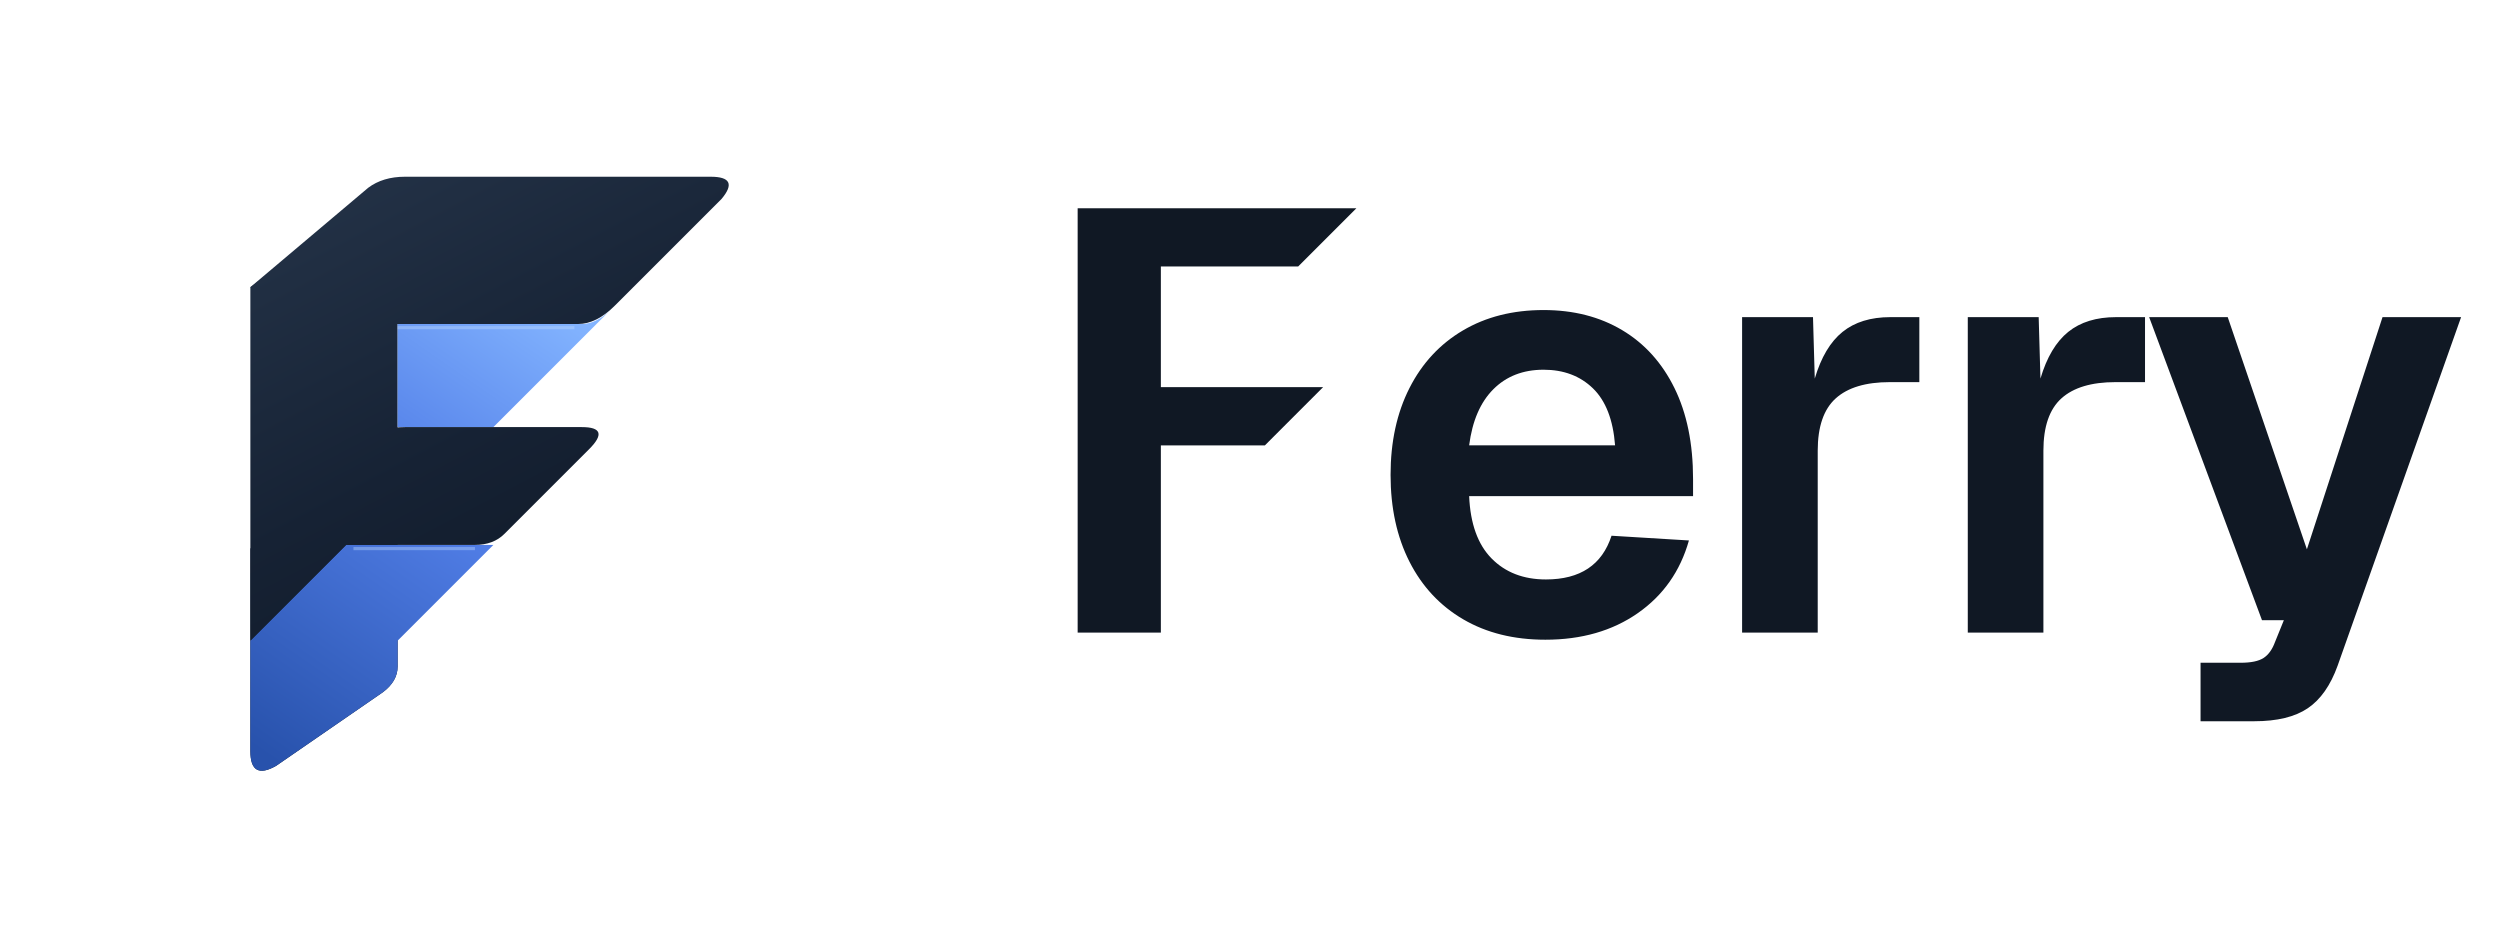
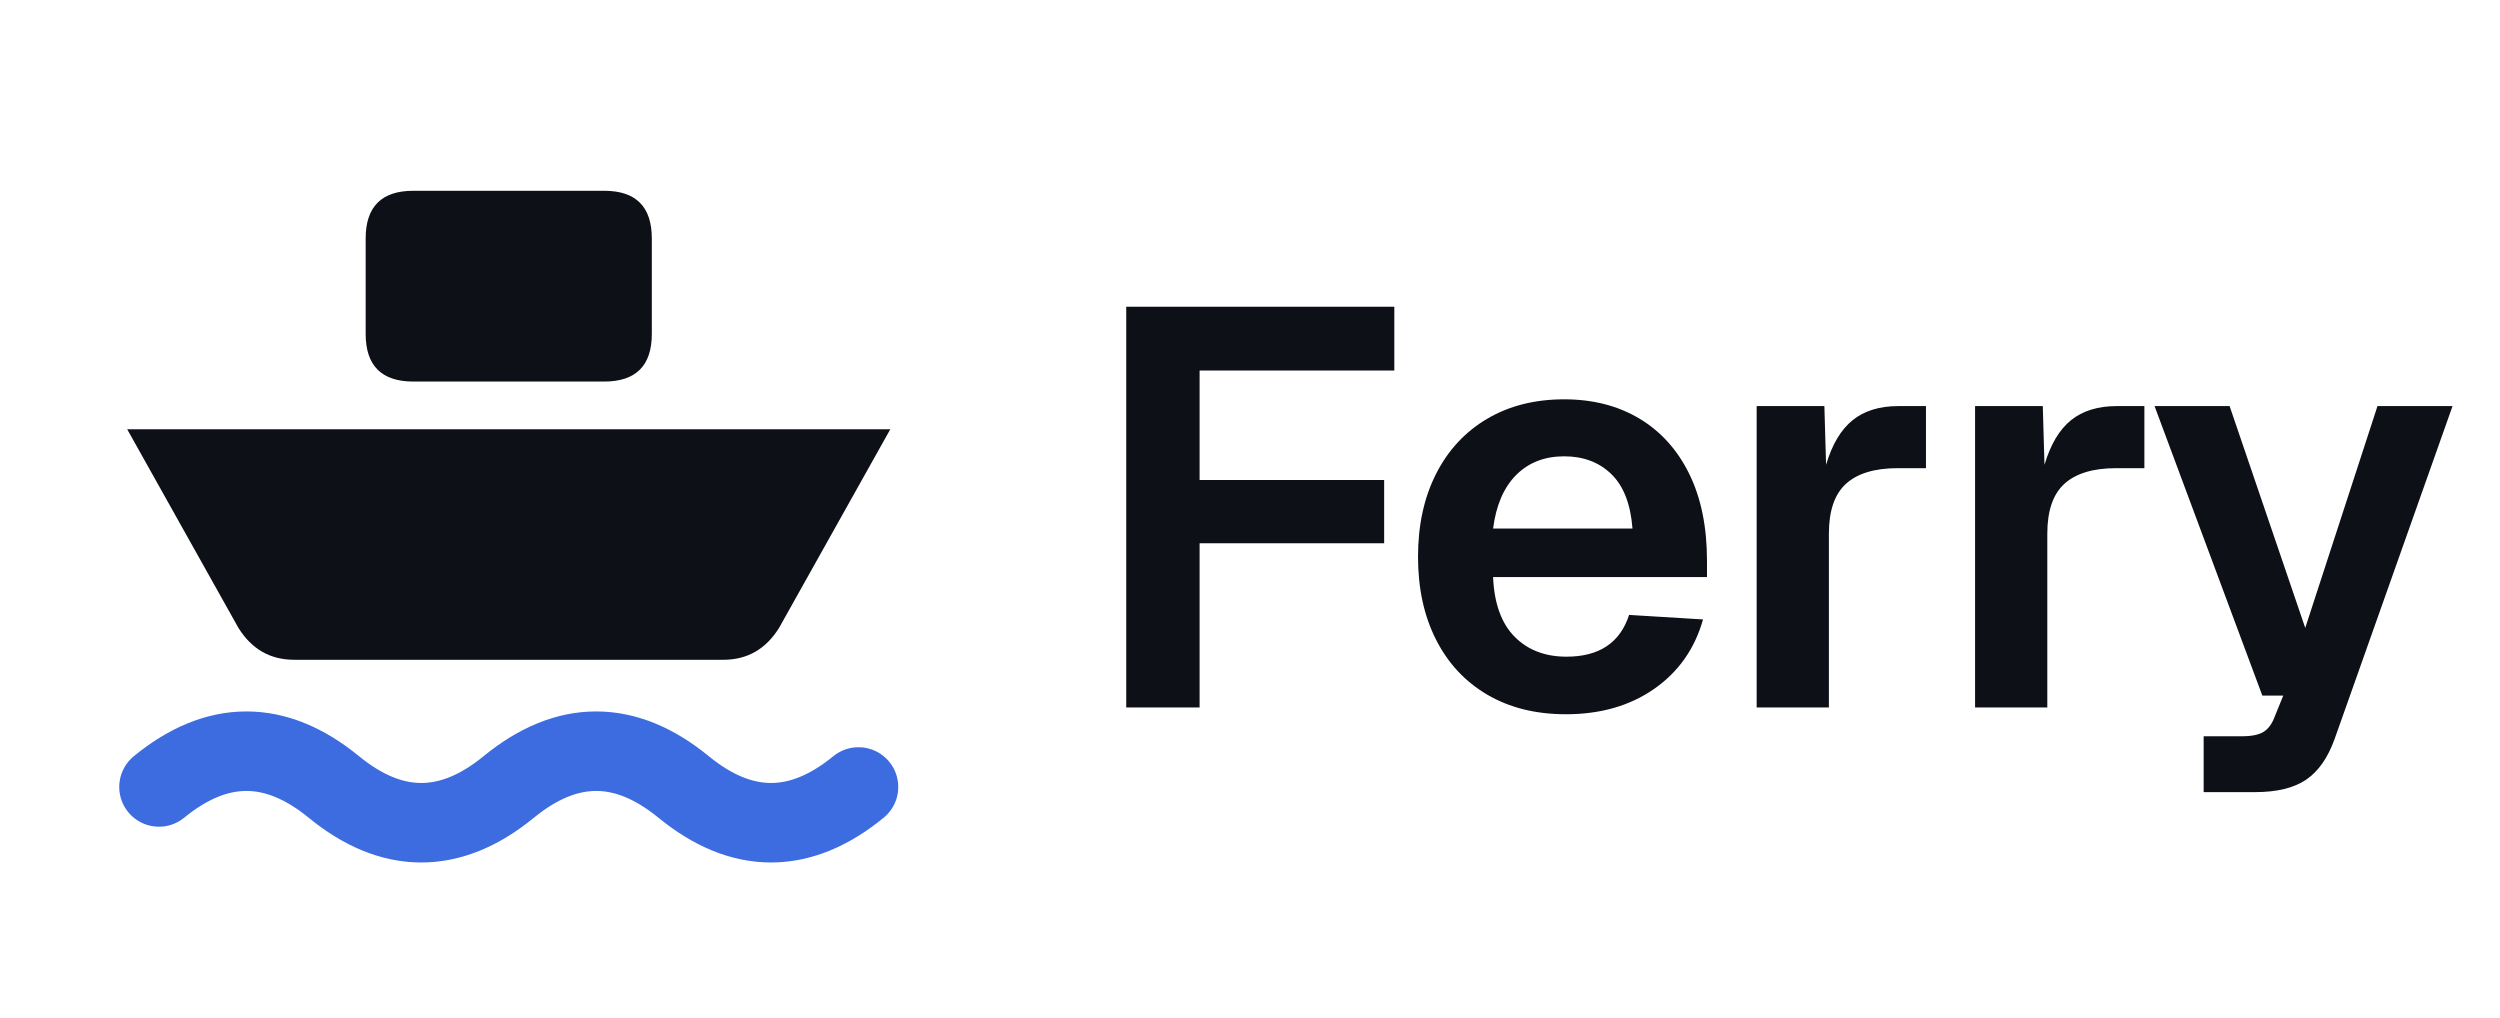
- <svg xmlns="http://www.w3.org/2000/svg" viewBox="0 0 679 256" role="img" aria-labelledby="title" color="#101824">
-   <defs>
-     <linearGradient id="ferry-pearl" x1="68" y1="48" x2="152" y2="208" gradientUnits="userSpaceOnUse">
-       <stop stop-color="#253449" />
-       <stop offset=".5" stop-color="#162234" />
-       <stop offset="1" stop-color="#0D1522" />
-     </linearGradient>
-     <linearGradient id="ferry-blue" x1="155" y1="85" x2="72" y2="205" gradientUnits="userSpaceOnUse">
-       <stop stop-color="#83B4FF" />
-       <stop offset=".42" stop-color="#527FE8" />
-       <stop offset="1" stop-color="#2852AC" />
-     </linearGradient>
-     <linearGradient id="ferry-badge" x1="32" y1="8" x2="230" y2="248" gradientUnits="userSpaceOnUse">
-       <stop stop-color="#1A2535" />
-       <stop offset=".55" stop-color="#101824" />
-       <stop offset="1" stop-color="#0A0D12" />
-     </linearGradient>
-     <linearGradient id="ferry-shine">
-       <stop stop-color="#80DFFF" stop-opacity="0" />
-       <stop offset=".47" stop-color="#C7F4FF" stop-opacity=".1" />
-       <stop offset=".6" stop-color="#FFFFFF" stop-opacity=".72" />
-       <stop offset="1" stop-color="#50E6FF" stop-opacity="0" />
-     </linearGradient>
-     <clipPath id="ferry-silhouette">
-       <path d="M68 78 L108 49 V181 Q108 185 104 188 L75 208 Q68 212 68 204 Z" />
-       <path d="M108 88 H158 Q162 88 166 84 L134 116 H108 Z" />
-       <path d="M68 78 L100 51 Q104 48 110 48 H193 Q201 48 196 54 L167 83 Q162 88 157 88 H82 Z" />
-       <path d="M94 148 H134 L108 174 V181 Q108 185 104 188 L75 208 Q68 212 68 204 V174 Z" />
-       <path d="M68 149 L100 119 Q104 116 110 116 H158 Q166 116 160 122 L137 145 Q134 148 129 148 H94 L68 174 Z" />
-     </clipPath>
-   </defs>
-   <g class="ribbon-stem" opacity="1" transform="translate(0 0) translate(128 128) rotate(0) scale(1 1) translate(-128 -128)">
-     <path d="M68 78 L108 49 V181 Q108 185 104 188 L75 208 Q68 212 68 204 Z" fill="url(#ferry-pearl)" />
+ <svg xmlns="http://www.w3.org/2000/svg" viewBox="0 0 629 256" role="img" aria-labelledby="title" color="#0D1117">
+   <path class="brand-wave" d="M40 198 Q62 180 84 198 Q106 216 128 198 Q150 180 172 198 Q194 216 216 198" fill="none" stroke="#3D6BE0" stroke-width="20" stroke-linecap="round" stroke-linejoin="round" stroke-dasharray="197" stroke-dashoffset="0" />
+   <g class="brand-hull">
+     <path d="M32 108 H224 L196 158 Q191 166 182 166 H74 Q65 166 60 158 Z" fill="#0D1117" />
  </g>
-   <g class="ribbon-fold" opacity="1" transform="translate(0 0) translate(128 128) rotate(0) scale(1 1) translate(-128 -128)">
-     <path d="M108 88 H158 Q162 88 166 84 L134 116 H108 Z" fill="url(#ferry-blue)" />
+   <g class="brand-cabin">
+     <path d="M104 48 H152 Q164 48 164 60 V84 Q164 96 152 96 H104 Q92 96 92 84 V60 Q92 48 104 48 Z" fill="#0D1117" />
  </g>
-   <g class="ribbon-crown" opacity="1" transform="translate(0 0) translate(128 128) rotate(0) scale(1 1) translate(-128 -128)">
-     <path d="M68 78 L100 51 Q104 48 110 48 H193 Q201 48 196 54 L167 83 Q162 88 157 88 H82 Z" fill="url(#ferry-pearl)" />
-   </g>
-   <g class="ribbon-return" opacity="1" transform="translate(0 0) translate(128 128) rotate(0) scale(1 1) translate(-128 -128)">
-     <path d="M94 148 H134 L108 174 V181 Q108 185 104 188 L75 208 Q68 212 68 204 V174 Z" fill="url(#ferry-blue)" />
-   </g>
-   <g class="ribbon-middle" opacity="1" transform="translate(0 0) translate(128 128) rotate(0) scale(1 1) translate(-128 -128)">
-     <path d="M68 149 L100 119 Q104 116 110 116 H158 Q166 116 160 122 L137 145 Q134 148 129 148 H94 L68 174 Z" fill="url(#ferry-pearl)" />
-   </g>
-   <g class="ribbon-edges" opacity="1" fill="none" stroke="#C3DDFF" stroke-opacity=".38" stroke-width=".85">
-     <path d="M108 89 H156 M96 149 H129" />
-   </g>
-   <g transform="translate(278 43) scale(1.13)">
-     <g class="brand-wordmark" transform="translate(0 0)" opacity="1">
-       <path d="M13 12 H80 L66 26 H33 V55 H72 L58 69 H33 V114 H13 ZM125.416 115.704Q114.056 115.704 105.678 110.805Q97.3 105.906 92.756 96.96Q88.212 88.014 88.212 76.086Q88.212 64.158 92.756 55.212Q97.3 46.266 105.607 41.367Q113.914 36.468 124.99 36.468Q135.782 36.468 143.876 41.296Q151.97 46.124 156.443 55.212Q160.916 64.3 160.916 77.08V81.198H107.098Q107.524 91.138 112.494 96.179Q117.464 101.22 125.558 101.22Q137.912 101.22 141.32 90.712L159.922 91.848Q156.798 102.924 147.639 109.314Q138.48 115.704 125.416 115.704ZM107.098 68.986H142.172Q141.462 59.756 136.847 55.283Q132.232 50.81 124.99 50.81Q117.606 50.81 112.92 55.496Q108.234 60.182 107.098 68.986ZM172.702 114V38.172H189.742L190.168 52.94Q192.44 45.272 196.842 41.722Q201.244 38.172 208.344 38.172H215.302V53.792H208.202Q199.54 53.792 195.209 57.697Q190.878 61.602 190.878 70.264V114ZM226.946 114V38.172H243.986L244.412 52.94Q246.684 45.272 251.086 41.722Q255.488 38.172 262.588 38.172H269.546V53.792H262.446Q253.784 53.792 249.453 57.697Q245.122 61.602 245.122 70.264V114ZM282.894 135.3V121.242H292.55Q296.242 121.242 298.017 120.106Q299.792 118.97 300.786 116.272L302.916 111.018H297.662L270.54 38.172H289.426L308.454 93.978L326.63 38.172H345.516L315.838 121.952Q313.282 129.052 308.667 132.176Q304.052 135.3 295.816 135.3Z" fill="currentColor" />
+   <g transform="translate(272 64)">
+     <g class="brand-word">
+       <path d="M11.36 114V13.18H78.81V29.226H29.82V56.774H76.254V72.678H29.82V114ZM121.978 115.704Q110.618 115.704 102.24 110.805Q93.862 105.906 89.318 96.96Q84.774 88.014 84.774 76.086Q84.774 64.158 89.318 55.212Q93.862 46.266 102.169 41.367Q110.476 36.468 121.552 36.468Q132.344 36.468 140.438 41.296Q148.532 46.124 153.005 55.212Q157.478 64.3 157.478 77.08V81.198H103.66Q104.086 91.138 109.056 96.179Q114.026 101.22 122.12 101.22Q134.474 101.22 137.882 90.712L156.484 91.848Q153.36 102.924 144.201 109.314Q135.042 115.704 121.978 115.704ZM103.66 68.986H138.734Q138.024 59.756 133.409 55.283Q128.794 50.81 121.552 50.81Q114.168 50.81 109.482 55.496Q104.796 60.182 103.66 68.986ZM169.974 114V38.172H187.014L187.44 52.94Q189.712 45.272 194.114 41.722Q198.516 38.172 205.616 38.172H212.574V53.792H205.474Q196.812 53.792 192.481 57.697Q188.15 61.602 188.15 70.264V114ZM224.928 114V38.172H241.968L242.394 52.94Q244.666 45.272 249.068 41.722Q253.47 38.172 260.57 38.172H267.528V53.792H260.428Q251.766 53.792 247.435 57.697Q243.104 61.602 243.104 70.264V114ZM282.438 135.3V121.242H292.094Q295.786 121.242 297.561 120.106Q299.336 118.97 300.33 116.272L302.46 111.018H297.206L270.084 38.172H288.97L307.998 93.978L326.174 38.172H345.06L315.382 121.952Q312.826 129.052 308.211 132.176Q303.596 135.3 295.36 135.3Z" fill="currentColor" />
    </g>
  </g>
</svg>
